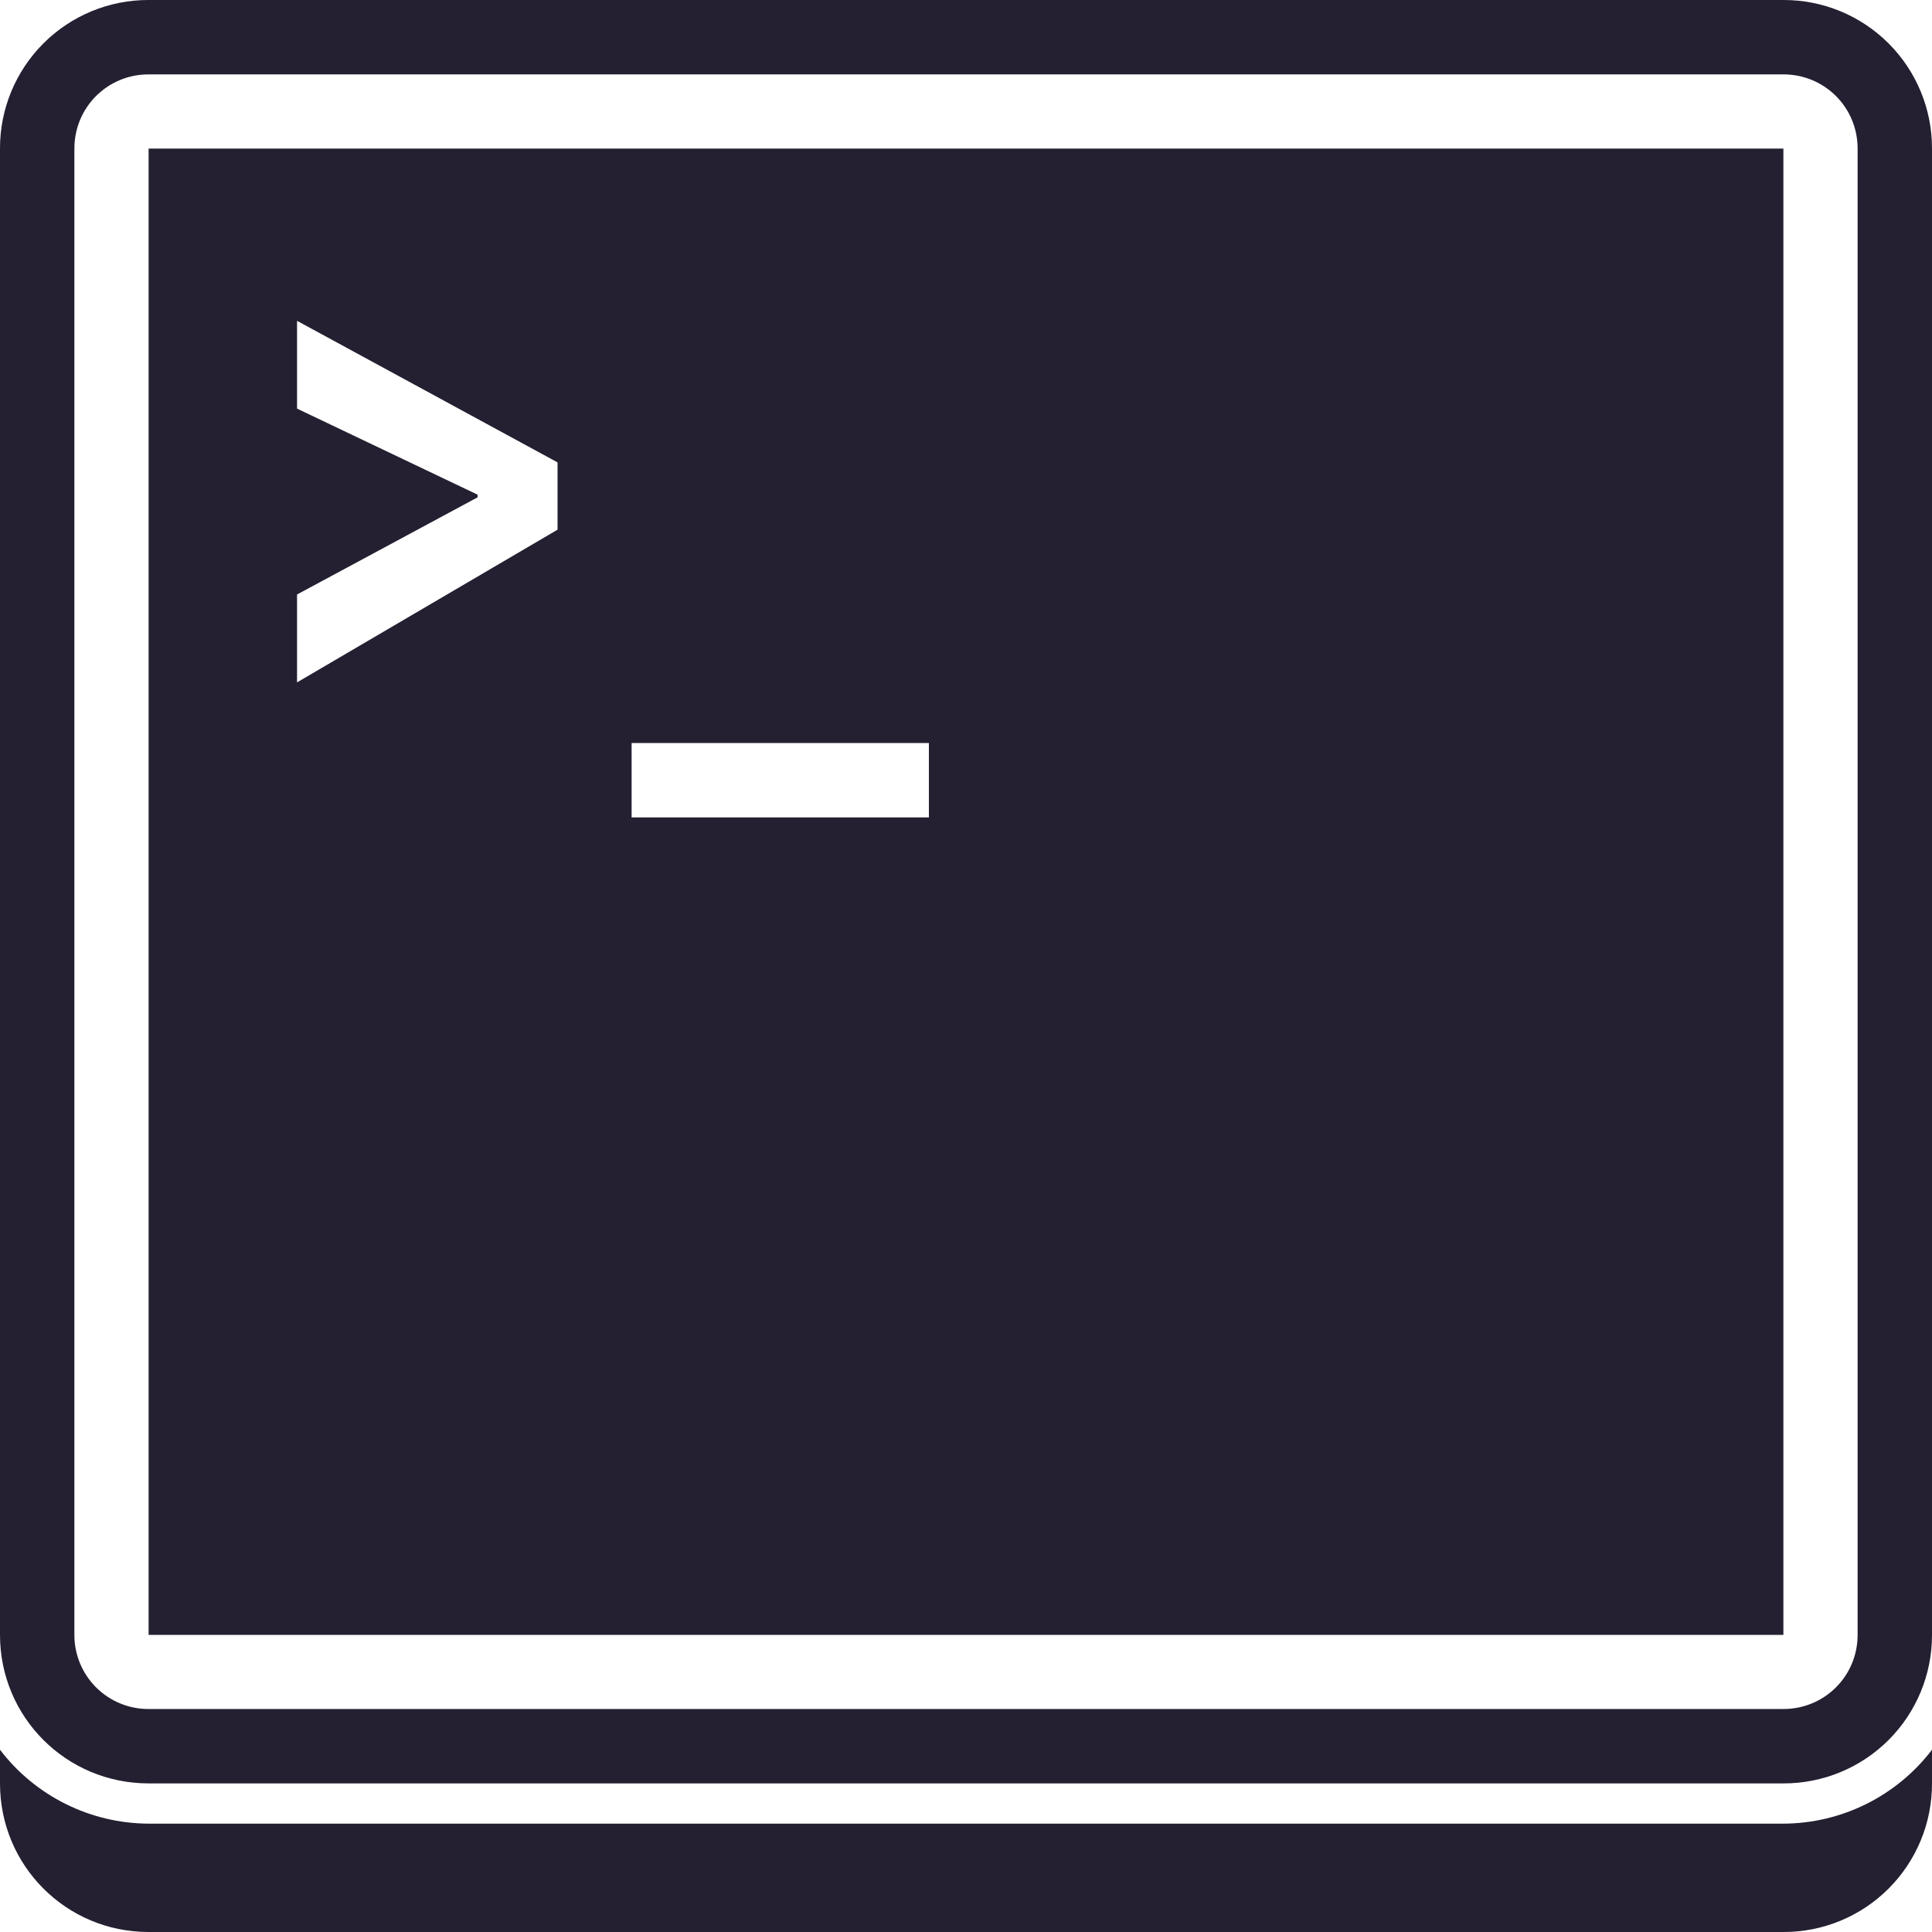
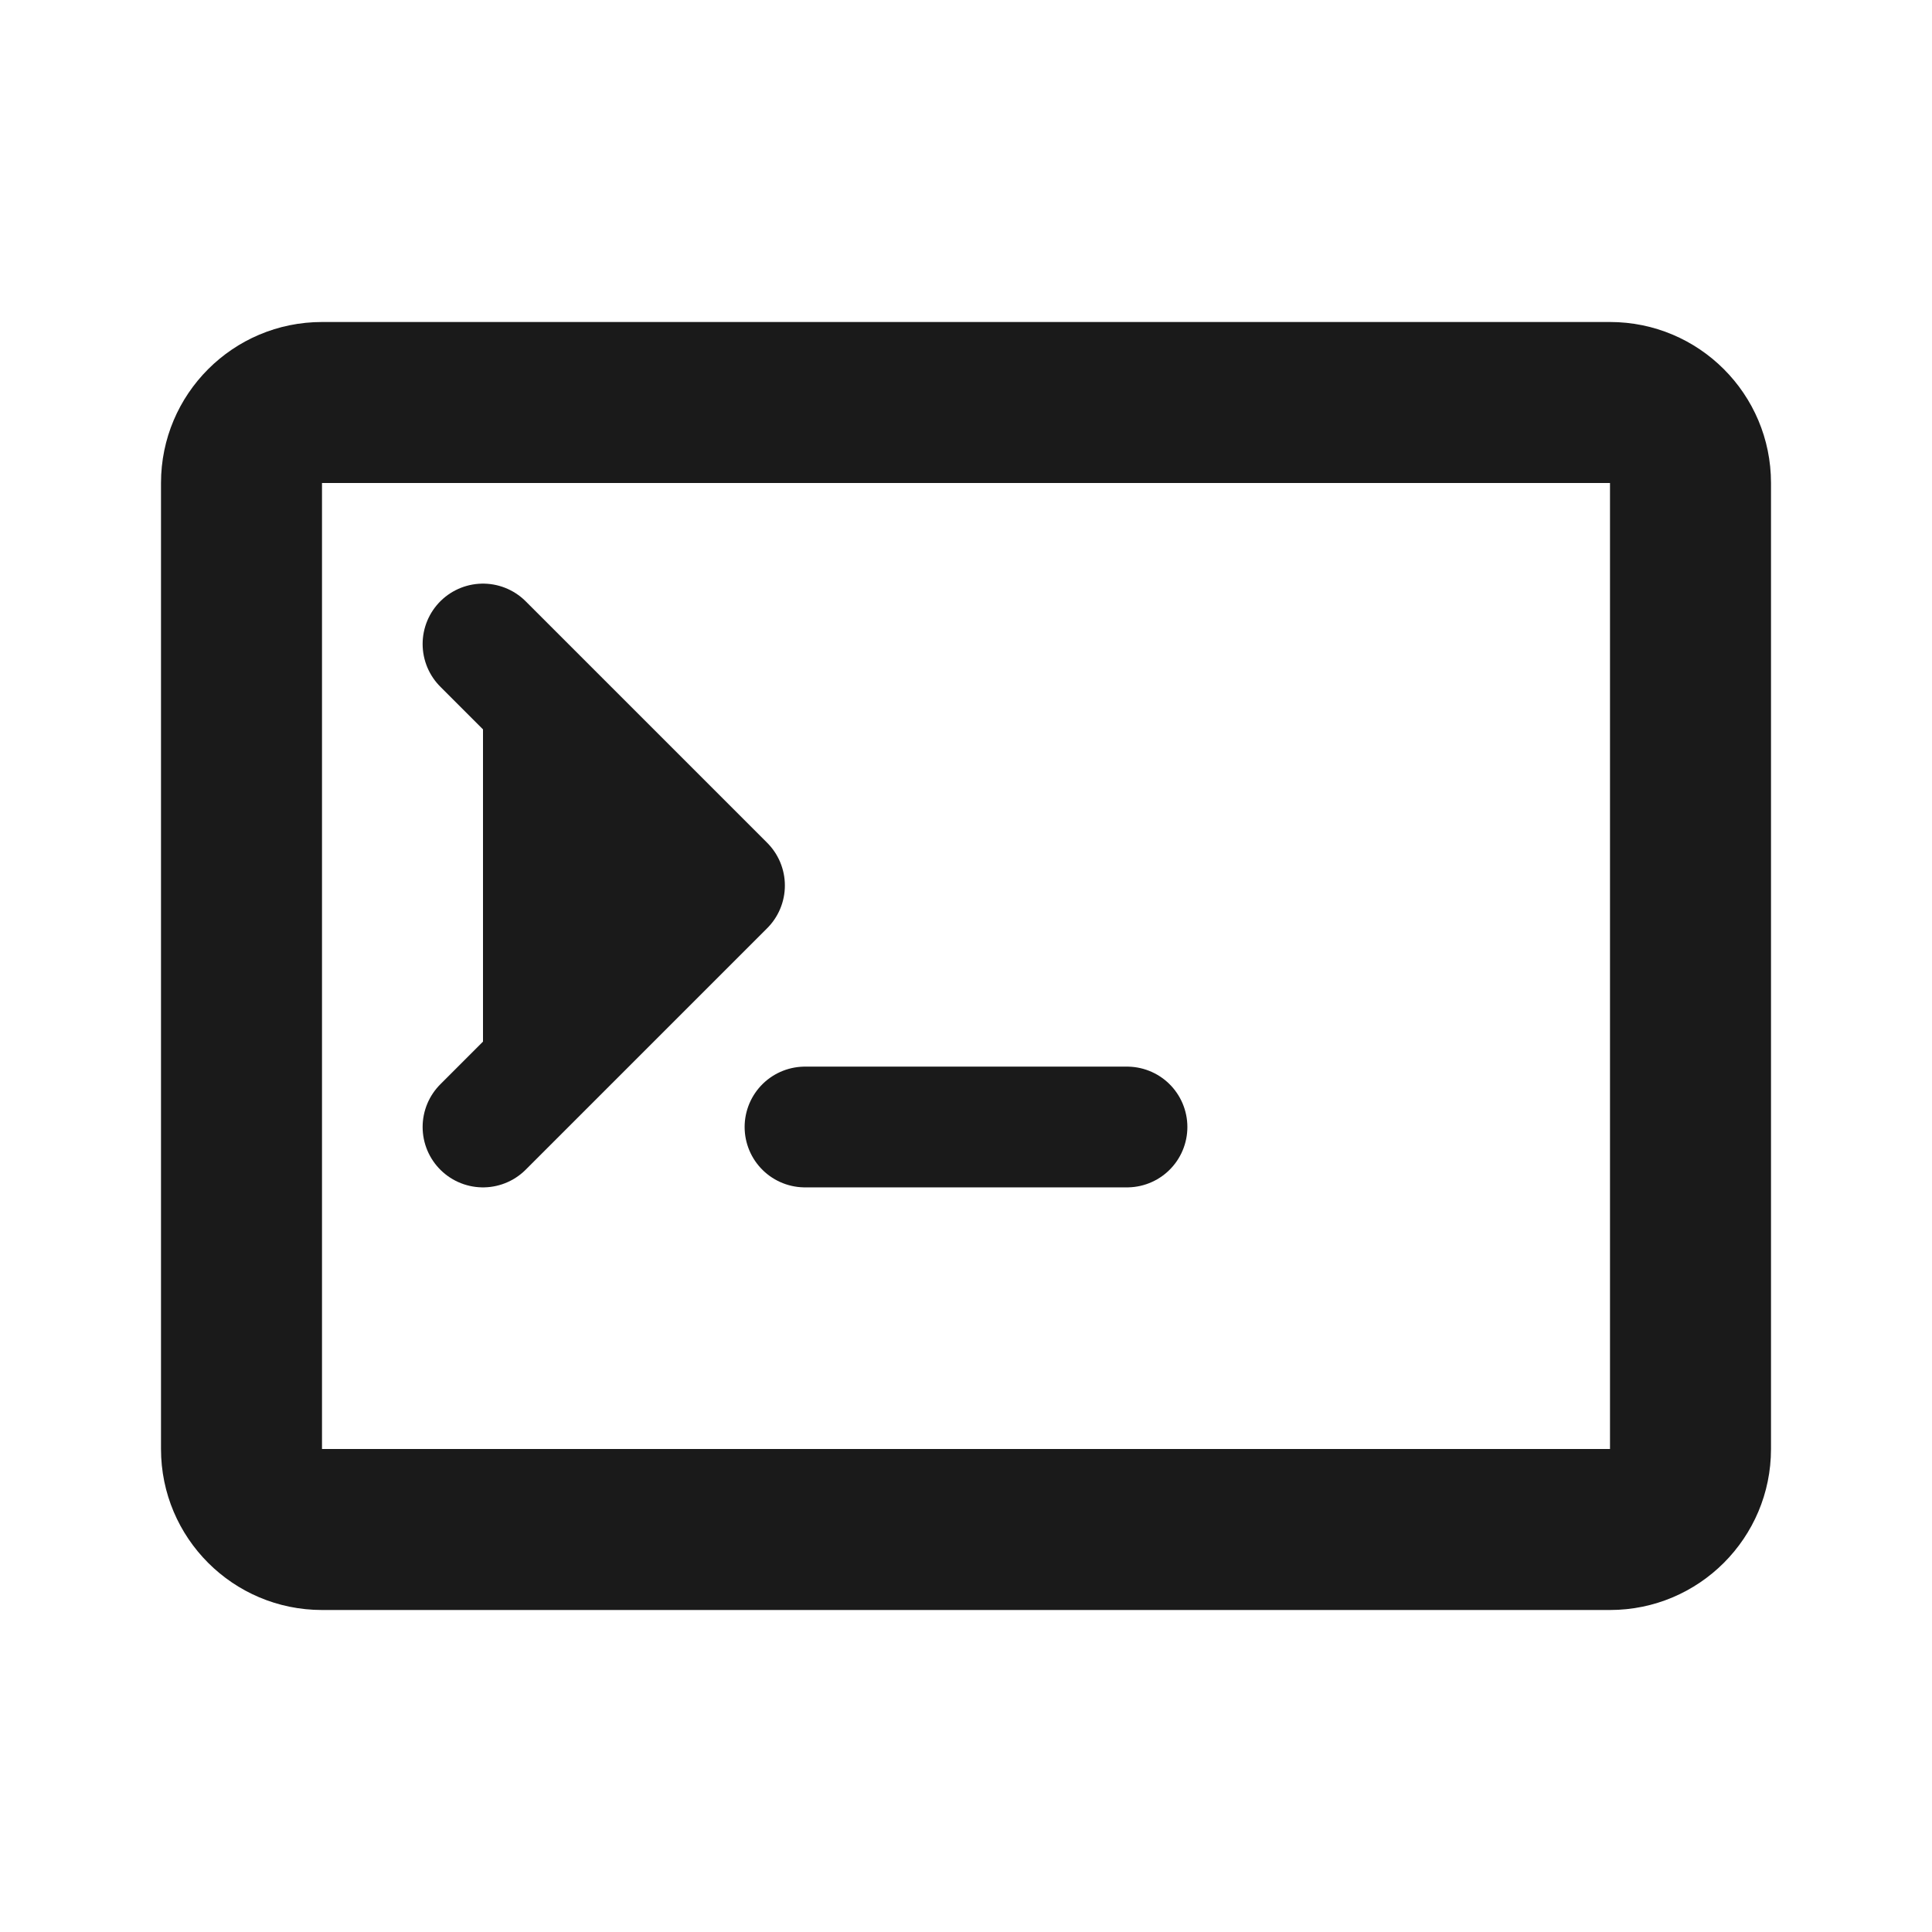
- <svg xmlns="http://www.w3.org/2000/svg" fill="#241F31" role="img" viewBox="0 0 24 24">
-   <path d="M1.846 0A1.841 1.841 0 000 1.846v18.463c0 1.022.823 1.845 1.846 1.845h20.308A1.841 1.841 0 0024 20.31V1.846A1.841 1.841 0 0022.154 0H1.846zm0 .924h20.308c.512 0 .922.41.922.922v18.463c0 .511-.41.921-.922.921H1.846a.919.919 0 01-.922-.921V1.846c0-.512.41-.922.922-.922zm0 .922v18.463h20.308V1.846H1.846zm1.845 2.14l3.235 1.758v.836L3.69 8.477V7.385l2.243-1.207v-.033L3.69 5.076v-1.09zM7.846 9.23h3.693v.924H7.846V9.23zM0 21.736v.418C0 23.177.823 24 1.846 24h20.308A1.841 1.841 0 0024 22.154v-.418a2.334 2.334 0 01-1.846.918H1.846A2.334 2.334 0 010 21.736Z" />
+ <svg xmlns="http://www.w3.org/2000/svg" fill="#1a1a1a" viewBox="0 0 24 24">
+   <path d="M4 4h16a2 2 0 0 1 2 2v12a2 2 0 0 1-2 2H4a2 2 0 0 1-2-2V6a2 2 0 0 1 2-2zm0 2v12h16V6H4zm2 2l3 3-3 3m4 0h4" />
+   <path d="M6 8l3 3-3 3" fill="none" stroke="#1a1a1a" stroke-width="1.5" stroke-linecap="round" stroke-linejoin="round" />
+   <line x1="10" y1="14" x2="14" y2="14" fill="none" stroke="#1a1a1a" stroke-width="1.5" stroke-linecap="round" />
</svg>
